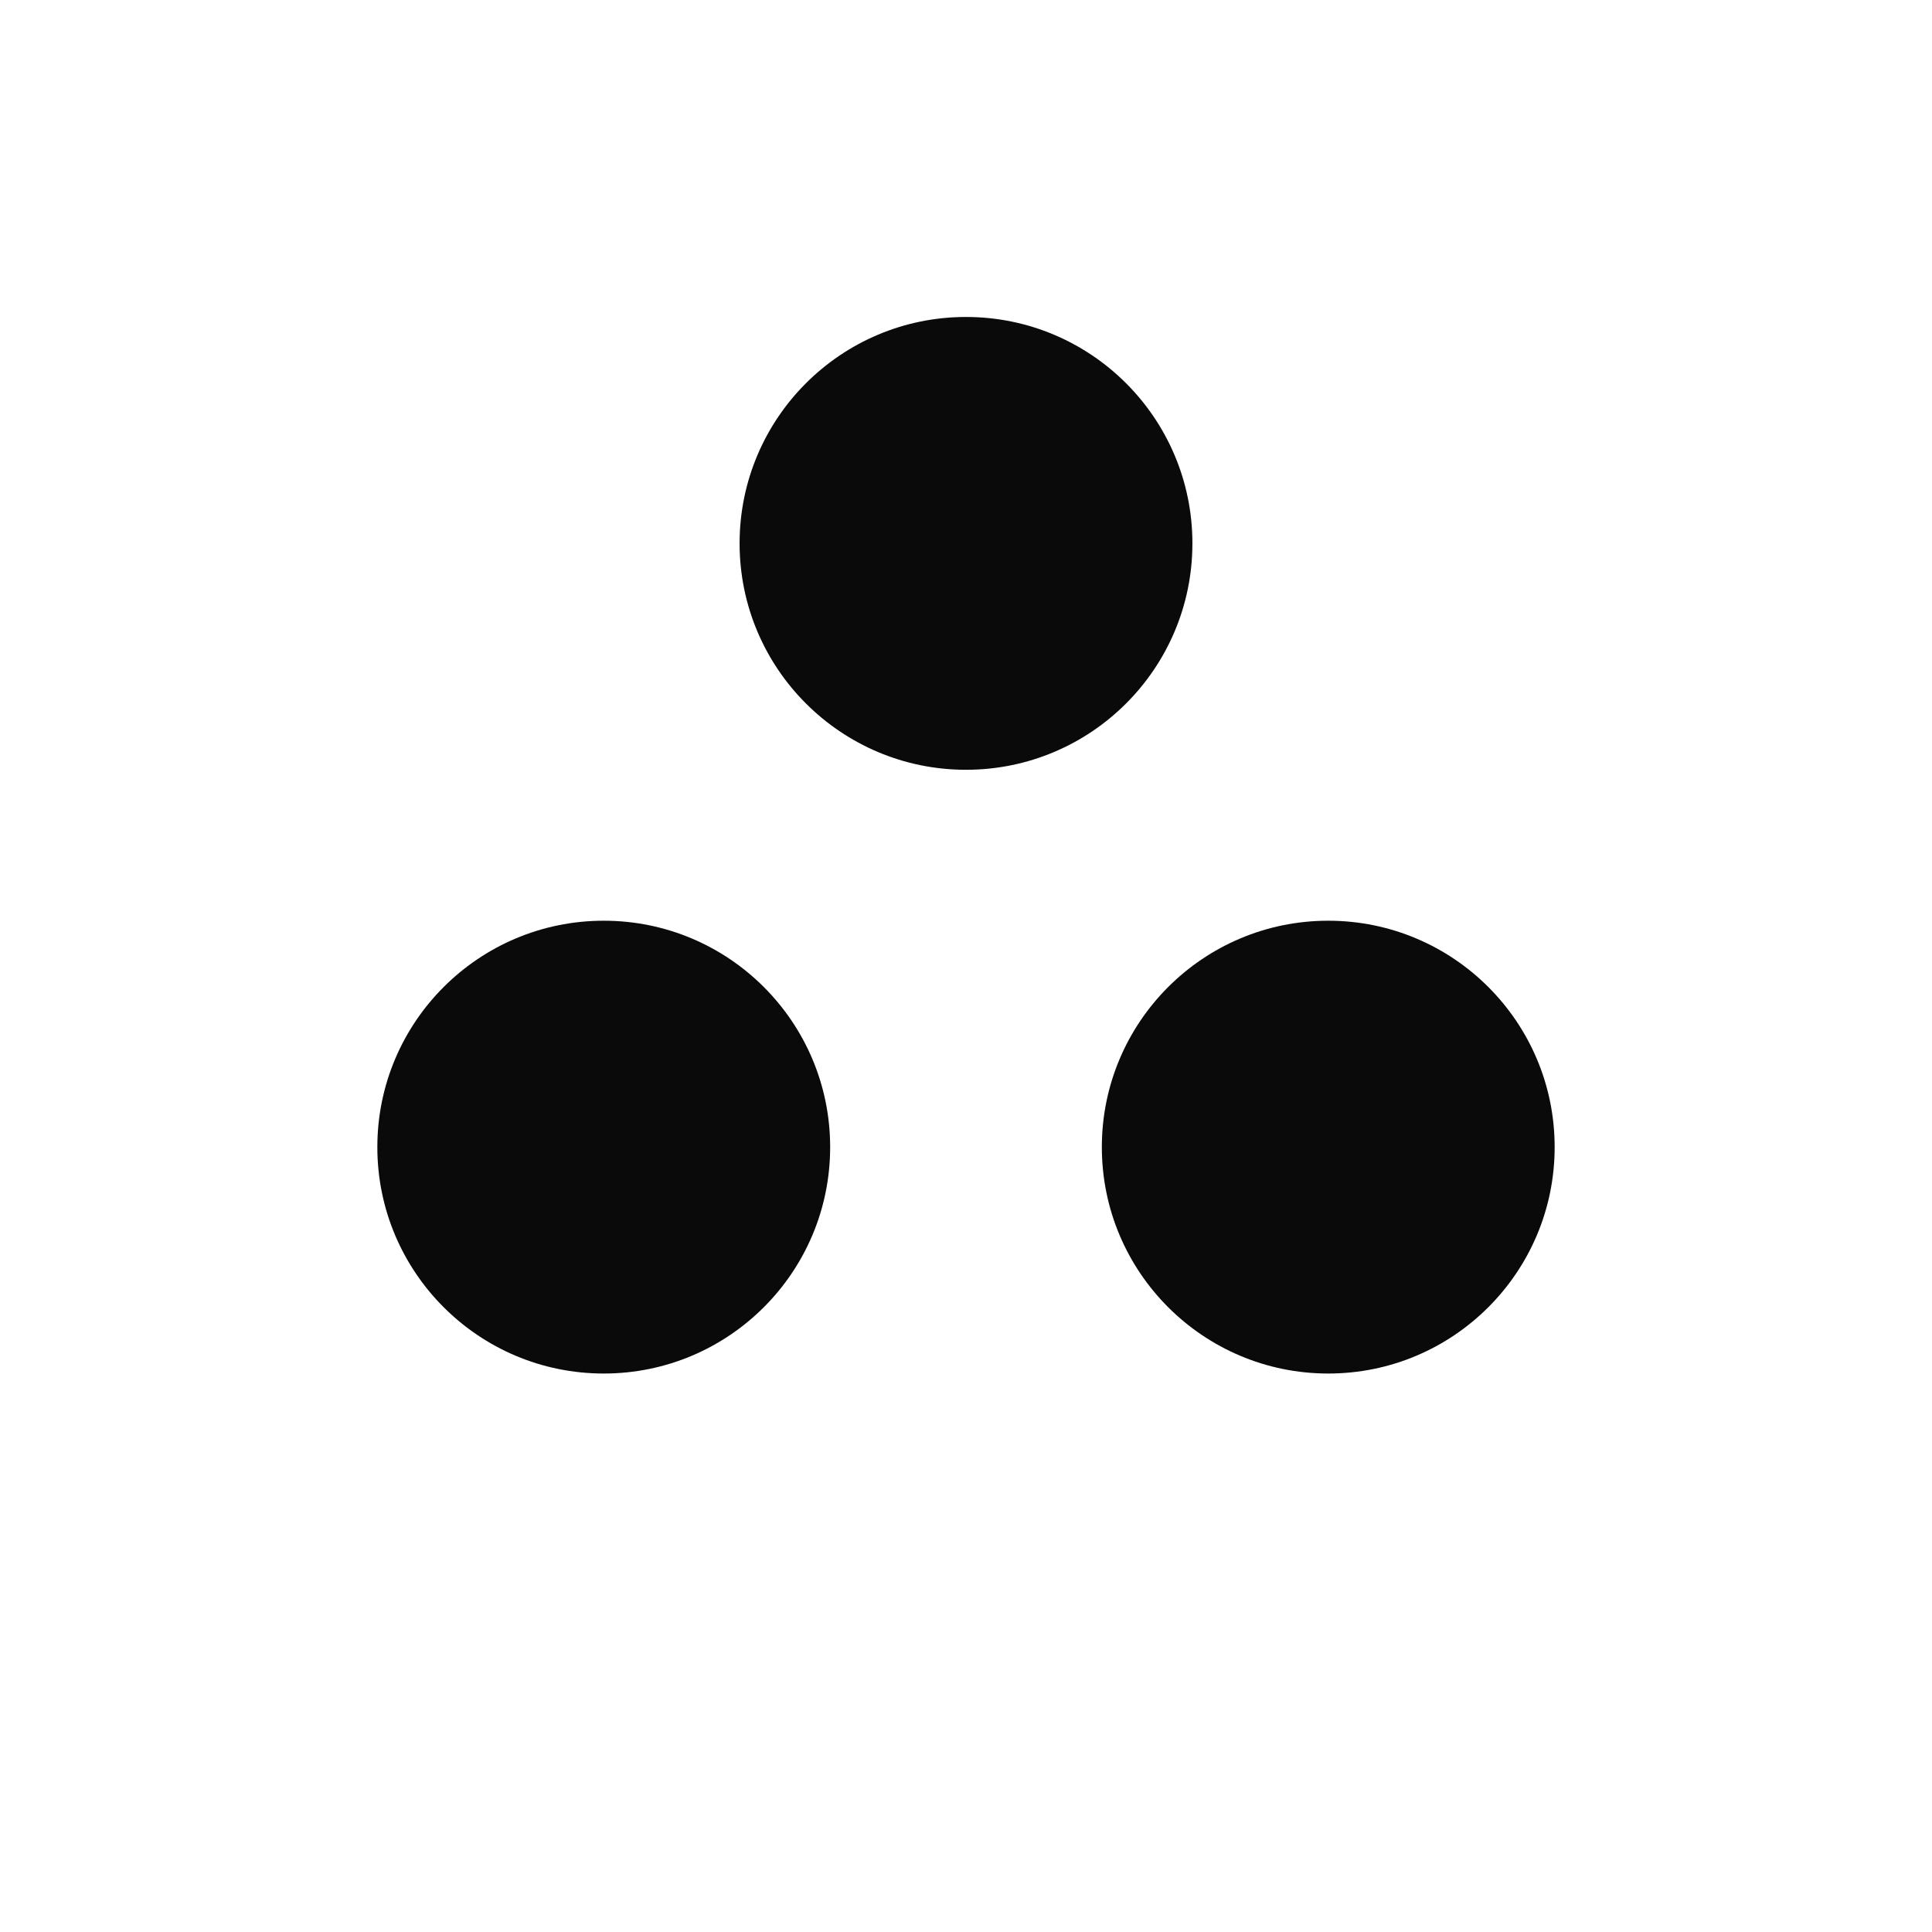
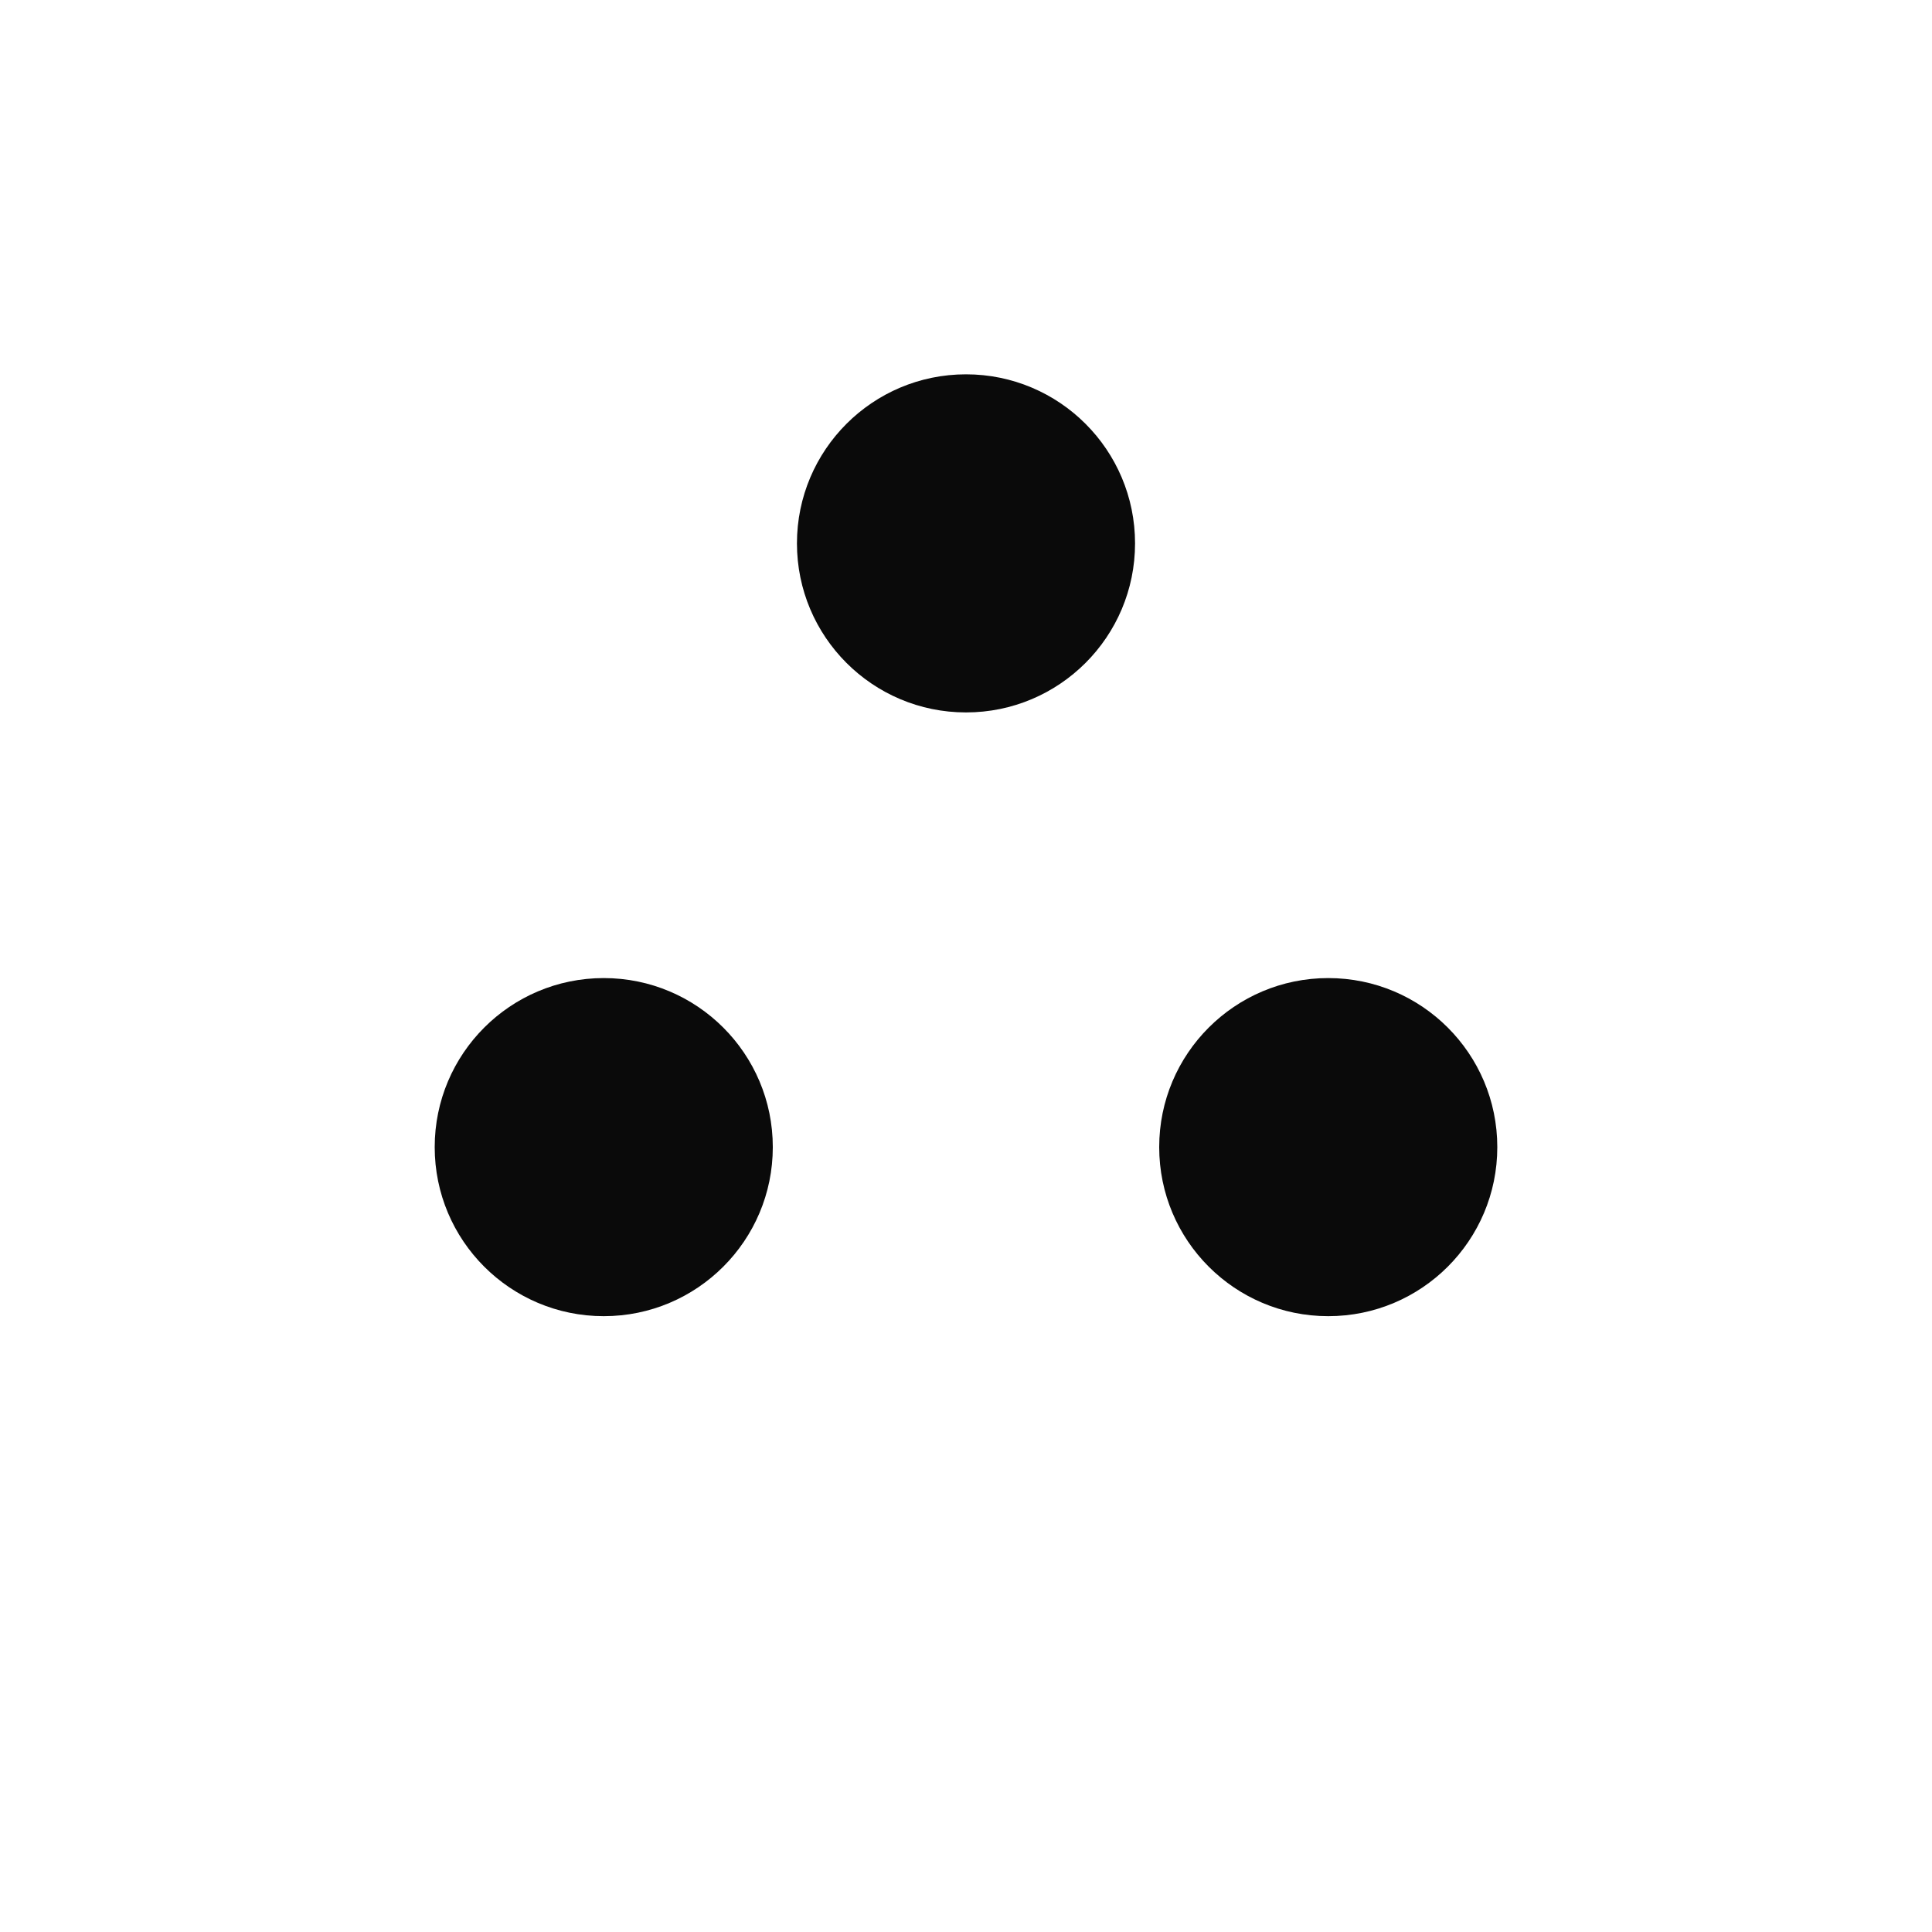
<svg xmlns="http://www.w3.org/2000/svg" viewBox="0 0 64 64" role="img" aria-labelledby="title">
-   <circle cx="32" cy="18" r="7.5" fill="#0a0a0a" />
-   <circle cx="20" cy="38" r="7.5" fill="#0a0a0a" />
-   <circle cx="44" cy="38" r="7.5" fill="#0a0a0a" />
+   <circle cx="32" cy="18" r="5.6" fill="#0a0a0a" />
+   <circle cx="20" cy="38" r="5.6" fill="#0a0a0a" />
+   <circle cx="44" cy="38" r="5.6" fill="#0a0a0a" />
</svg>
